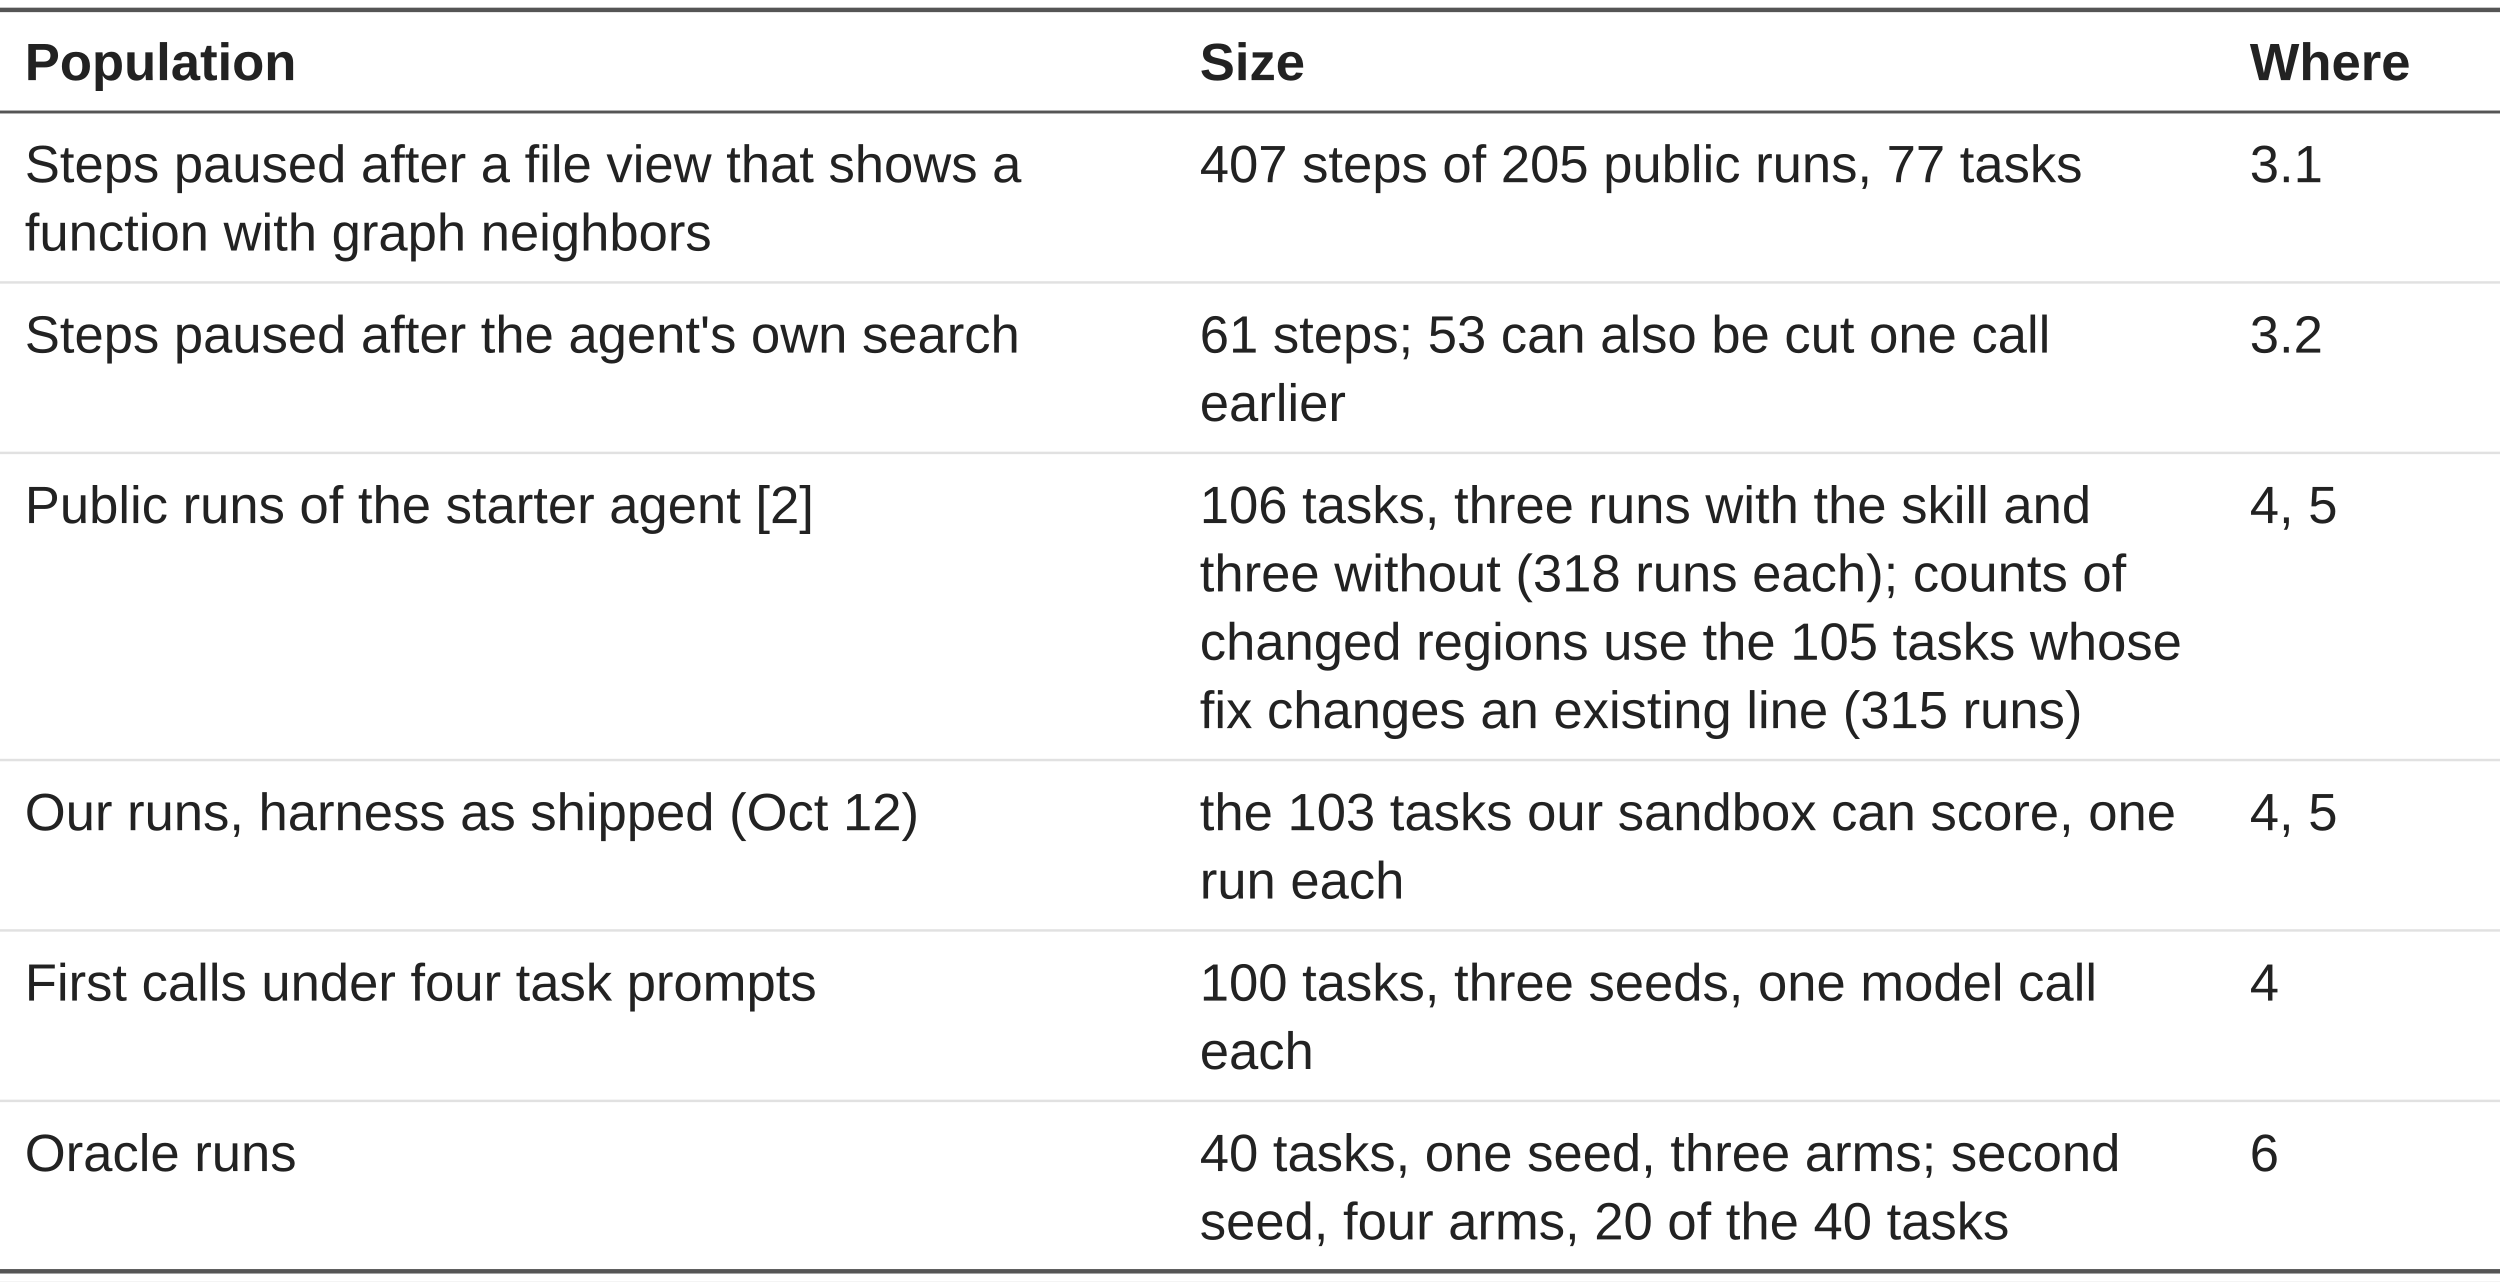
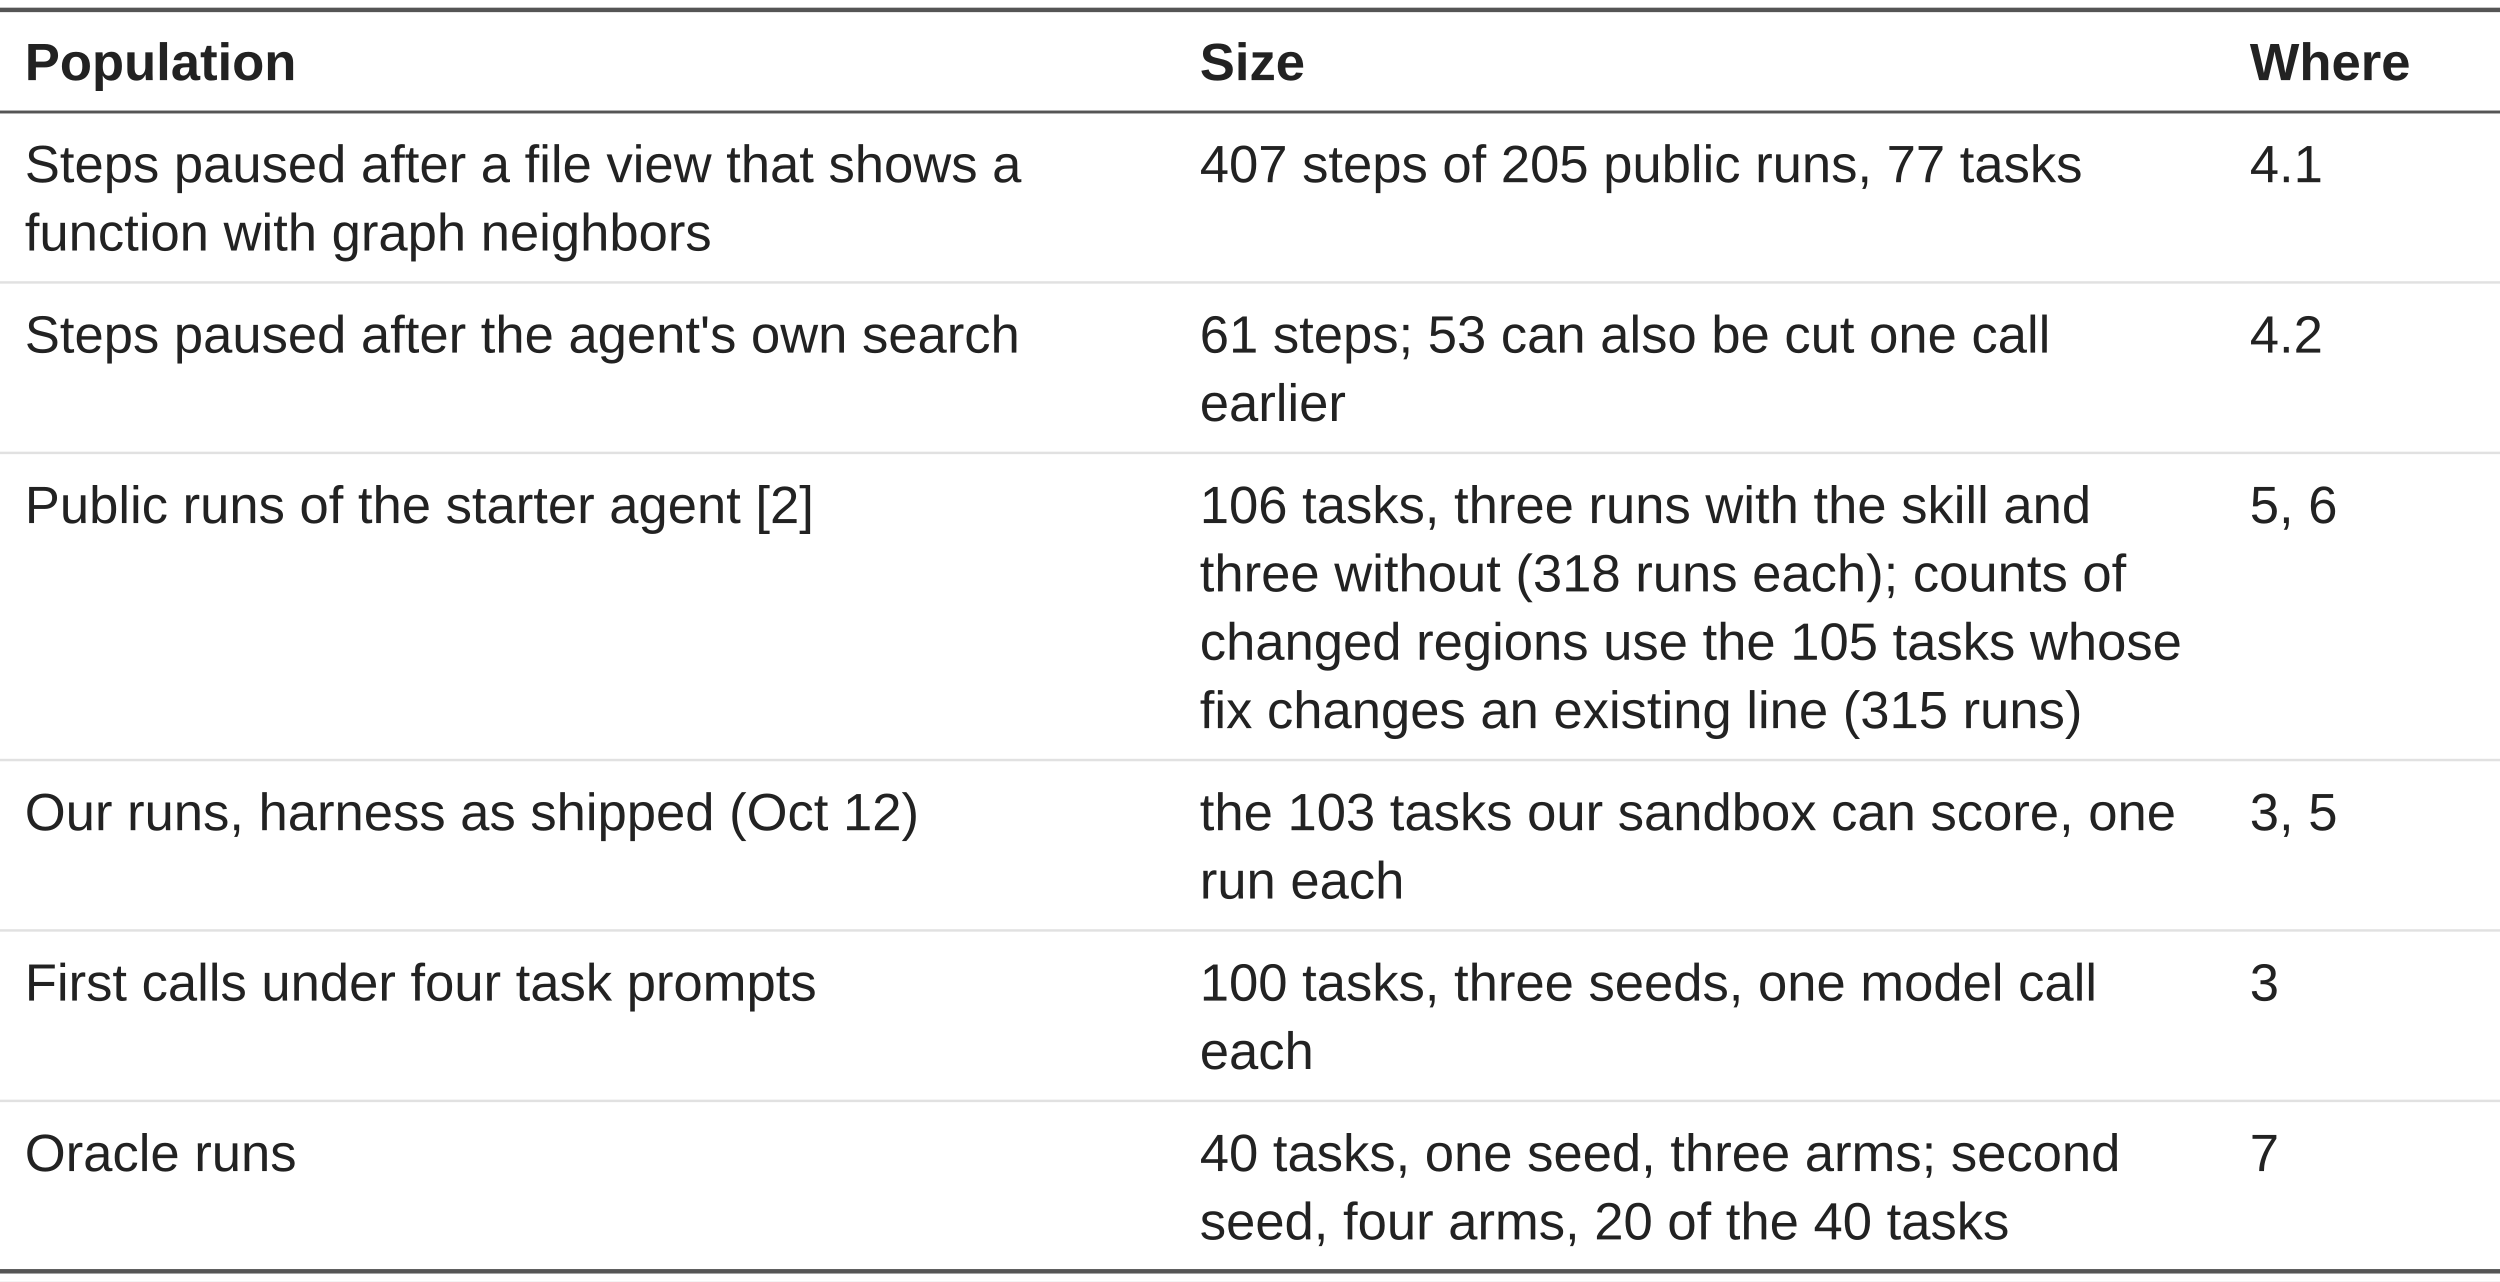
<svg xmlns="http://www.w3.org/2000/svg" width="504pt" height="258.3pt" viewBox="0 0 504 258.3" version="1.1">
  <defs>
    <style type="text/css">*{stroke-linejoin: round; stroke-linecap: butt}</style>
  </defs>
  <g id="figure_1">
    <g id="patch_1">
      <path d="M 0 258.3  L 504 258.3  L 504 0  L 0 0  z " style="fill: #ffffff" />
    </g>
    <g id="axes_1">
      <g id="line2d_1">
-         <path d="M 0 2  L 504 2  " clip-path="url(#pebfa4a5926)" style="fill: none; stroke: #555555; stroke-width: 0.9; stroke-linecap: square" />
+         <path d="M 0 2  L 504 2  " clip-path="url(#p98c359f26b)" style="fill: none; stroke: #555555; stroke-width: 0.9; stroke-linecap: square" />
      </g>
      <g id="line2d_2">
-         <path d="M 0 22.58  L 504 22.58  " clip-path="url(#pebfa4a5926)" style="fill: none; stroke: #555555; stroke-width: 0.6; stroke-linecap: square" />
+         <path d="M 0 22.58  L 504 22.58  " clip-path="url(#p98c359f26b)" style="fill: none; stroke: #555555; stroke-width: 0.6; stroke-linecap: square" />
      </g>
      <g id="line2d_3">
-         <path d="M 0 56.94  L 504 56.94  " clip-path="url(#pebfa4a5926)" style="fill: none; stroke: #e1e1e1; stroke-width: 0.5; stroke-linecap: square" />
+         <path d="M 0 56.94  L 504 56.94  " clip-path="url(#p98c359f26b)" style="fill: none; stroke: #e1e1e1; stroke-width: 0.5; stroke-linecap: square" />
      </g>
      <g id="line2d_4">
-         <path d="M 0 91.3  L 504 91.3  " clip-path="url(#pebfa4a5926)" style="fill: none; stroke: #e1e1e1; stroke-width: 0.5; stroke-linecap: square" />
+         <path d="M 0 91.3  L 504 91.3  " clip-path="url(#p98c359f26b)" style="fill: none; stroke: #e1e1e1; stroke-width: 0.5; stroke-linecap: square" />
      </g>
      <g id="line2d_5">
-         <path d="M 0 153.22  L 504 153.22  " clip-path="url(#pebfa4a5926)" style="fill: none; stroke: #e1e1e1; stroke-width: 0.5; stroke-linecap: square" />
+         <path d="M 0 153.22  L 504 153.22  " clip-path="url(#p98c359f26b)" style="fill: none; stroke: #e1e1e1; stroke-width: 0.5; stroke-linecap: square" />
      </g>
      <g id="line2d_6">
-         <path d="M 0 187.58  L 504 187.58  " clip-path="url(#pebfa4a5926)" style="fill: none; stroke: #e1e1e1; stroke-width: 0.5; stroke-linecap: square" />
+         <path d="M 0 187.58  L 504 187.58  " clip-path="url(#p98c359f26b)" style="fill: none; stroke: #e1e1e1; stroke-width: 0.5; stroke-linecap: square" />
      </g>
      <g id="line2d_7">
-         <path d="M 0 221.94  L 504 221.94  " clip-path="url(#pebfa4a5926)" style="fill: none; stroke: #e1e1e1; stroke-width: 0.5; stroke-linecap: square" />
+         <path d="M 0 221.94  L 504 221.94  " clip-path="url(#p98c359f26b)" style="fill: none; stroke: #e1e1e1; stroke-width: 0.5; stroke-linecap: square" />
      </g>
      <g id="line2d_8">
-         <path d="M 0 256.3  L 504 256.3  " clip-path="url(#pebfa4a5926)" style="fill: none; stroke: #e1e1e1; stroke-width: 0.5; stroke-linecap: square" />
+         <path d="M 0 256.3  L 504 256.3  " clip-path="url(#p98c359f26b)" style="fill: none; stroke: #e1e1e1; stroke-width: 0.5; stroke-linecap: square" />
      </g>
      <g id="line2d_9">
-         <path d="M 0 256.3  L 504 256.3  " clip-path="url(#pebfa4a5926)" style="fill: none; stroke: #555555; stroke-width: 0.9; stroke-linecap: square" />
+         <path d="M 0 256.3  L 504 256.3  " clip-path="url(#p98c359f26b)" style="fill: none; stroke: #555555; stroke-width: 0.9; stroke-linecap: square" />
      </g>
      <g id="text_1">
        <text style="font-weight: 700; font-size: 10.6px; font-family: 'Arial', 'Helvetica', 'DejaVu Sans', sans-serif; text-anchor: start; fill: #222222" x="5" y="16.148" transform="rotate(-0 5 16.1484)">Population</text>
      </g>
      <g id="text_2">
        <text style="font-weight: 700; font-size: 10.6px; font-family: 'Arial', 'Helvetica', 'DejaVu Sans', sans-serif; text-anchor: start; fill: #222222" x="241.88" y="16.148" transform="rotate(-0 241.88 16.1484)">Size</text>
      </g>
      <g id="text_3">
        <text style="font-weight: 700; font-size: 10.6px; font-family: 'Arial', 'Helvetica', 'DejaVu Sans', sans-serif; text-anchor: start; fill: #222222" x="453.56" y="16.148" transform="rotate(-0 453.56 16.1484)">Where</text>
      </g>
      <g id="text_4">
        <text style="font-size: 10.6px; font-family: 'Arial', 'Helvetica', 'DejaVu Sans', sans-serif; text-anchor: start; fill: #222222" x="5" y="36.728" transform="rotate(-0 5 36.7284)">Steps paused after a file view that shows a</text>
      </g>
      <g id="text_5">
        <text style="font-size: 10.6px; font-family: 'Arial', 'Helvetica', 'DejaVu Sans', sans-serif; text-anchor: start; fill: #222222" x="5" y="50.508" transform="rotate(-0 5 50.5084)">function with graph neighbors</text>
      </g>
      <g id="text_6">
        <text style="font-size: 10.6px; font-family: 'Arial', 'Helvetica', 'DejaVu Sans', sans-serif; text-anchor: start; fill: #222222" x="241.88" y="36.728" transform="rotate(-0 241.88 36.7284)">407 steps of 205 public runs, 77 tasks</text>
      </g>
      <g id="text_7">
-         <text style="font-size: 10.6px; font-family: 'Arial', 'Helvetica', 'DejaVu Sans', sans-serif; text-anchor: start; fill: #222222" x="453.56" y="36.728" transform="rotate(-0 453.56 36.7284)">3.1</text>
+         <text style="font-size: 10.6px; font-family: 'Arial', 'Helvetica', 'DejaVu Sans', sans-serif; text-anchor: start; fill: #222222" x="453.56" y="36.728" transform="rotate(-0 453.56 36.7284)">4.1</text>
      </g>
      <g id="text_8">
        <text style="font-size: 10.6px; font-family: 'Arial', 'Helvetica', 'DejaVu Sans', sans-serif; text-anchor: start; fill: #222222" x="5" y="71.088" transform="rotate(-0 5 71.0884)">Steps paused after the agent's own search</text>
      </g>
      <g id="text_9">
        <text style="font-size: 10.6px; font-family: 'Arial', 'Helvetica', 'DejaVu Sans', sans-serif; text-anchor: start; fill: #222222" x="241.88" y="71.088" transform="rotate(-0 241.88 71.0884)">61 steps; 53 can also be cut one call</text>
      </g>
      <g id="text_10">
        <text style="font-size: 10.6px; font-family: 'Arial', 'Helvetica', 'DejaVu Sans', sans-serif; text-anchor: start; fill: #222222" x="241.88" y="84.868" transform="rotate(-0 241.88 84.8684)">earlier</text>
      </g>
      <g id="text_11">
-         <text style="font-size: 10.6px; font-family: 'Arial', 'Helvetica', 'DejaVu Sans', sans-serif; text-anchor: start; fill: #222222" x="453.56" y="71.088" transform="rotate(-0 453.56 71.0884)">3.2</text>
+         <text style="font-size: 10.6px; font-family: 'Arial', 'Helvetica', 'DejaVu Sans', sans-serif; text-anchor: start; fill: #222222" x="453.56" y="71.088" transform="rotate(-0 453.56 71.0884)">4.2</text>
      </g>
      <g id="text_12">
        <text style="font-size: 10.6px; font-family: 'Arial', 'Helvetica', 'DejaVu Sans', sans-serif; text-anchor: start; fill: #222222" x="5" y="105.448" transform="rotate(-0 5 105.4484)">Public runs of the starter agent [2]</text>
      </g>
      <g id="text_13">
        <text style="font-size: 10.6px; font-family: 'Arial', 'Helvetica', 'DejaVu Sans', sans-serif; text-anchor: start; fill: #222222" x="241.88" y="105.448" transform="rotate(-0 241.88 105.4484)">106 tasks, three runs with the skill and</text>
      </g>
      <g id="text_14">
        <text style="font-size: 10.6px; font-family: 'Arial', 'Helvetica', 'DejaVu Sans', sans-serif; text-anchor: start; fill: #222222" x="241.88" y="119.228" transform="rotate(-0 241.88 119.2284)">three without (318 runs each); counts of</text>
      </g>
      <g id="text_15">
        <text style="font-size: 10.6px; font-family: 'Arial', 'Helvetica', 'DejaVu Sans', sans-serif; text-anchor: start; fill: #222222" x="241.88" y="133.008" transform="rotate(-0 241.88 133.0084)">changed regions use the 105 tasks whose</text>
      </g>
      <g id="text_16">
        <text style="font-size: 10.6px; font-family: 'Arial', 'Helvetica', 'DejaVu Sans', sans-serif; text-anchor: start; fill: #222222" x="241.88" y="146.788" transform="rotate(-0 241.88 146.7884)">fix changes an existing line (315 runs)</text>
      </g>
      <g id="text_17">
-         <text style="font-size: 10.6px; font-family: 'Arial', 'Helvetica', 'DejaVu Sans', sans-serif; text-anchor: start; fill: #222222" x="453.56" y="105.448" transform="rotate(-0 453.56 105.4484)">4, 5</text>
+         <text style="font-size: 10.6px; font-family: 'Arial', 'Helvetica', 'DejaVu Sans', sans-serif; text-anchor: start; fill: #222222" x="453.56" y="105.448" transform="rotate(-0 453.56 105.4484)">5, 6</text>
      </g>
      <g id="text_18">
        <text style="font-size: 10.6px; font-family: 'Arial', 'Helvetica', 'DejaVu Sans', sans-serif; text-anchor: start; fill: #222222" x="5" y="167.368" transform="rotate(-0 5 167.3684)">Our runs, harness as shipped (Oct 12)</text>
      </g>
      <g id="text_19">
        <text style="font-size: 10.6px; font-family: 'Arial', 'Helvetica', 'DejaVu Sans', sans-serif; text-anchor: start; fill: #222222" x="241.88" y="167.368" transform="rotate(-0 241.88 167.3684)">the 103 tasks our sandbox can score, one</text>
      </g>
      <g id="text_20">
        <text style="font-size: 10.6px; font-family: 'Arial', 'Helvetica', 'DejaVu Sans', sans-serif; text-anchor: start; fill: #222222" x="241.88" y="181.148" transform="rotate(-0 241.88 181.1484)">run each</text>
      </g>
      <g id="text_21">
-         <text style="font-size: 10.6px; font-family: 'Arial', 'Helvetica', 'DejaVu Sans', sans-serif; text-anchor: start; fill: #222222" x="453.56" y="167.368" transform="rotate(-0 453.56 167.3684)">4, 5</text>
+         <text style="font-size: 10.6px; font-family: 'Arial', 'Helvetica', 'DejaVu Sans', sans-serif; text-anchor: start; fill: #222222" x="453.56" y="167.368" transform="rotate(-0 453.56 167.3684)">3, 5</text>
      </g>
      <g id="text_22">
        <text style="font-size: 10.6px; font-family: 'Arial', 'Helvetica', 'DejaVu Sans', sans-serif; text-anchor: start; fill: #222222" x="5" y="201.728" transform="rotate(-0 5 201.7284)">First calls under four task prompts</text>
      </g>
      <g id="text_23">
        <text style="font-size: 10.6px; font-family: 'Arial', 'Helvetica', 'DejaVu Sans', sans-serif; text-anchor: start; fill: #222222" x="241.88" y="201.728" transform="rotate(-0 241.88 201.7284)">100 tasks, three seeds, one model call</text>
      </g>
      <g id="text_24">
        <text style="font-size: 10.6px; font-family: 'Arial', 'Helvetica', 'DejaVu Sans', sans-serif; text-anchor: start; fill: #222222" x="241.88" y="215.508" transform="rotate(-0 241.88 215.5084)">each</text>
      </g>
      <g id="text_25">
-         <text style="font-size: 10.6px; font-family: 'Arial', 'Helvetica', 'DejaVu Sans', sans-serif; text-anchor: start; fill: #222222" x="453.56" y="201.728" transform="rotate(-0 453.56 201.7284)">4</text>
+         <text style="font-size: 10.6px; font-family: 'Arial', 'Helvetica', 'DejaVu Sans', sans-serif; text-anchor: start; fill: #222222" x="453.56" y="201.728" transform="rotate(-0 453.56 201.7284)">3</text>
      </g>
      <g id="text_26">
        <text style="font-size: 10.6px; font-family: 'Arial', 'Helvetica', 'DejaVu Sans', sans-serif; text-anchor: start; fill: #222222" x="5" y="236.088" transform="rotate(-0 5 236.0884)">Oracle runs</text>
      </g>
      <g id="text_27">
        <text style="font-size: 10.6px; font-family: 'Arial', 'Helvetica', 'DejaVu Sans', sans-serif; text-anchor: start; fill: #222222" x="241.88" y="236.088" transform="rotate(-0 241.88 236.0884)">40 tasks, one seed, three arms; second</text>
      </g>
      <g id="text_28">
        <text style="font-size: 10.6px; font-family: 'Arial', 'Helvetica', 'DejaVu Sans', sans-serif; text-anchor: start; fill: #222222" x="241.88" y="249.868" transform="rotate(-0 241.88 249.8684)">seed, four arms, 20 of the 40 tasks</text>
      </g>
      <g id="text_29">
-         <text style="font-size: 10.6px; font-family: 'Arial', 'Helvetica', 'DejaVu Sans', sans-serif; text-anchor: start; fill: #222222" x="453.56" y="236.088" transform="rotate(-0 453.56 236.0884)">6</text>
+         <text style="font-size: 10.6px; font-family: 'Arial', 'Helvetica', 'DejaVu Sans', sans-serif; text-anchor: start; fill: #222222" x="453.56" y="236.088" transform="rotate(-0 453.56 236.0884)">7</text>
      </g>
    </g>
  </g>
  <defs>
-     <clipPath id="pebfa4a5926">
+     <clipPath id="p98c359f26b">
      <rect x="0" y="0" width="504" height="258.3" />
    </clipPath>
  </defs>
</svg>
